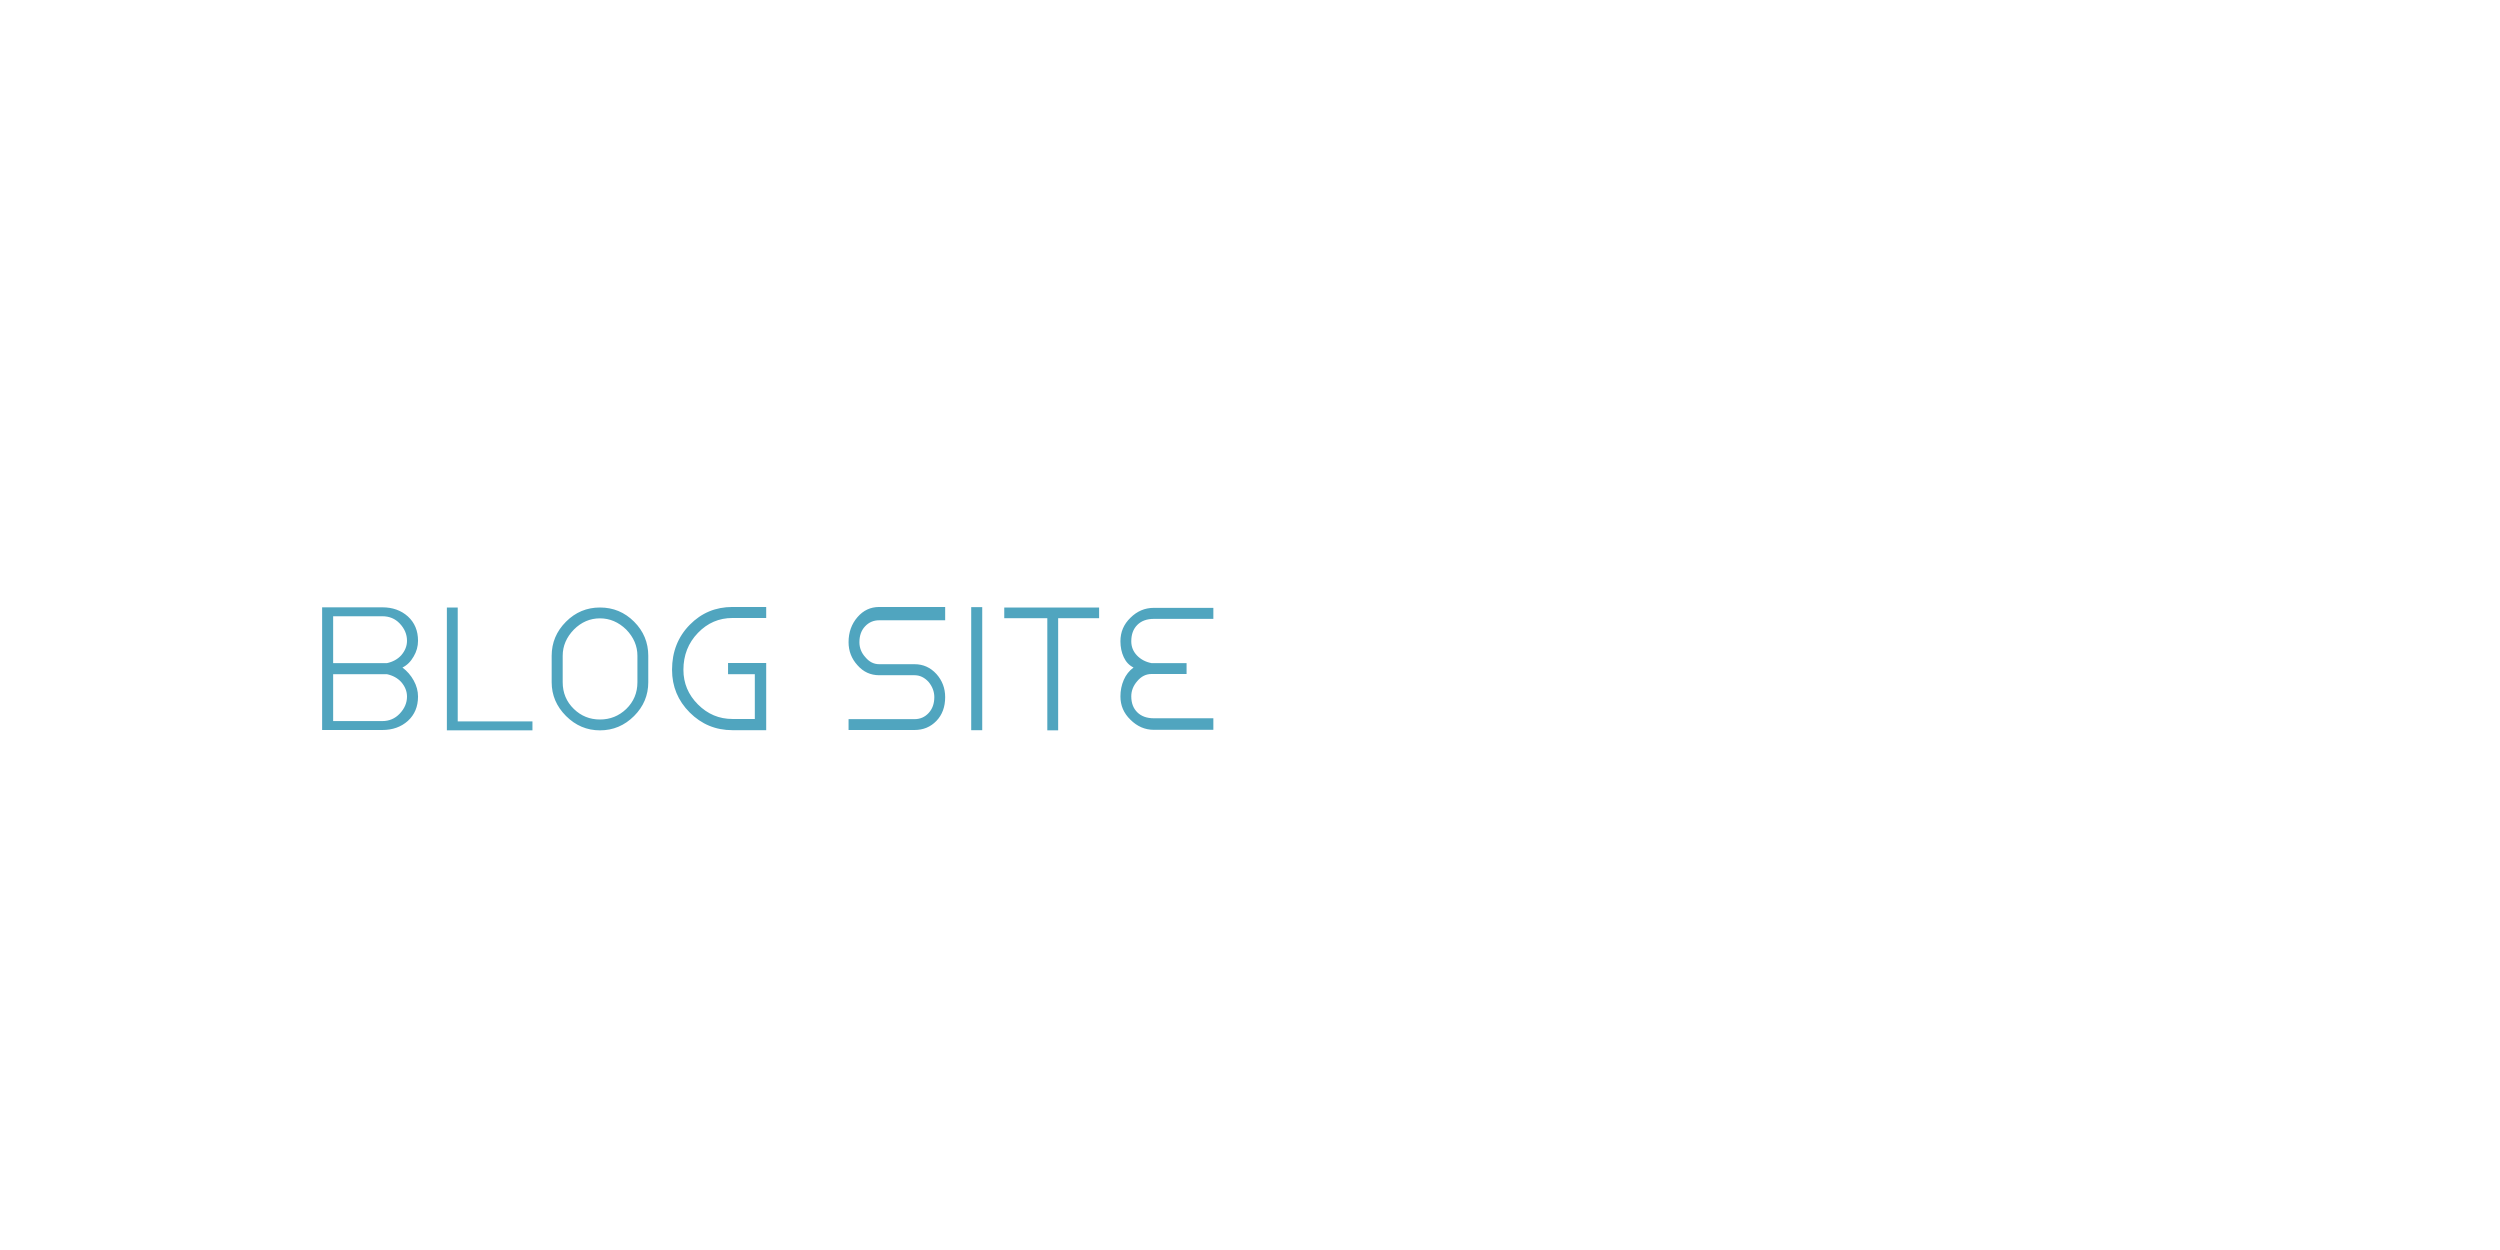
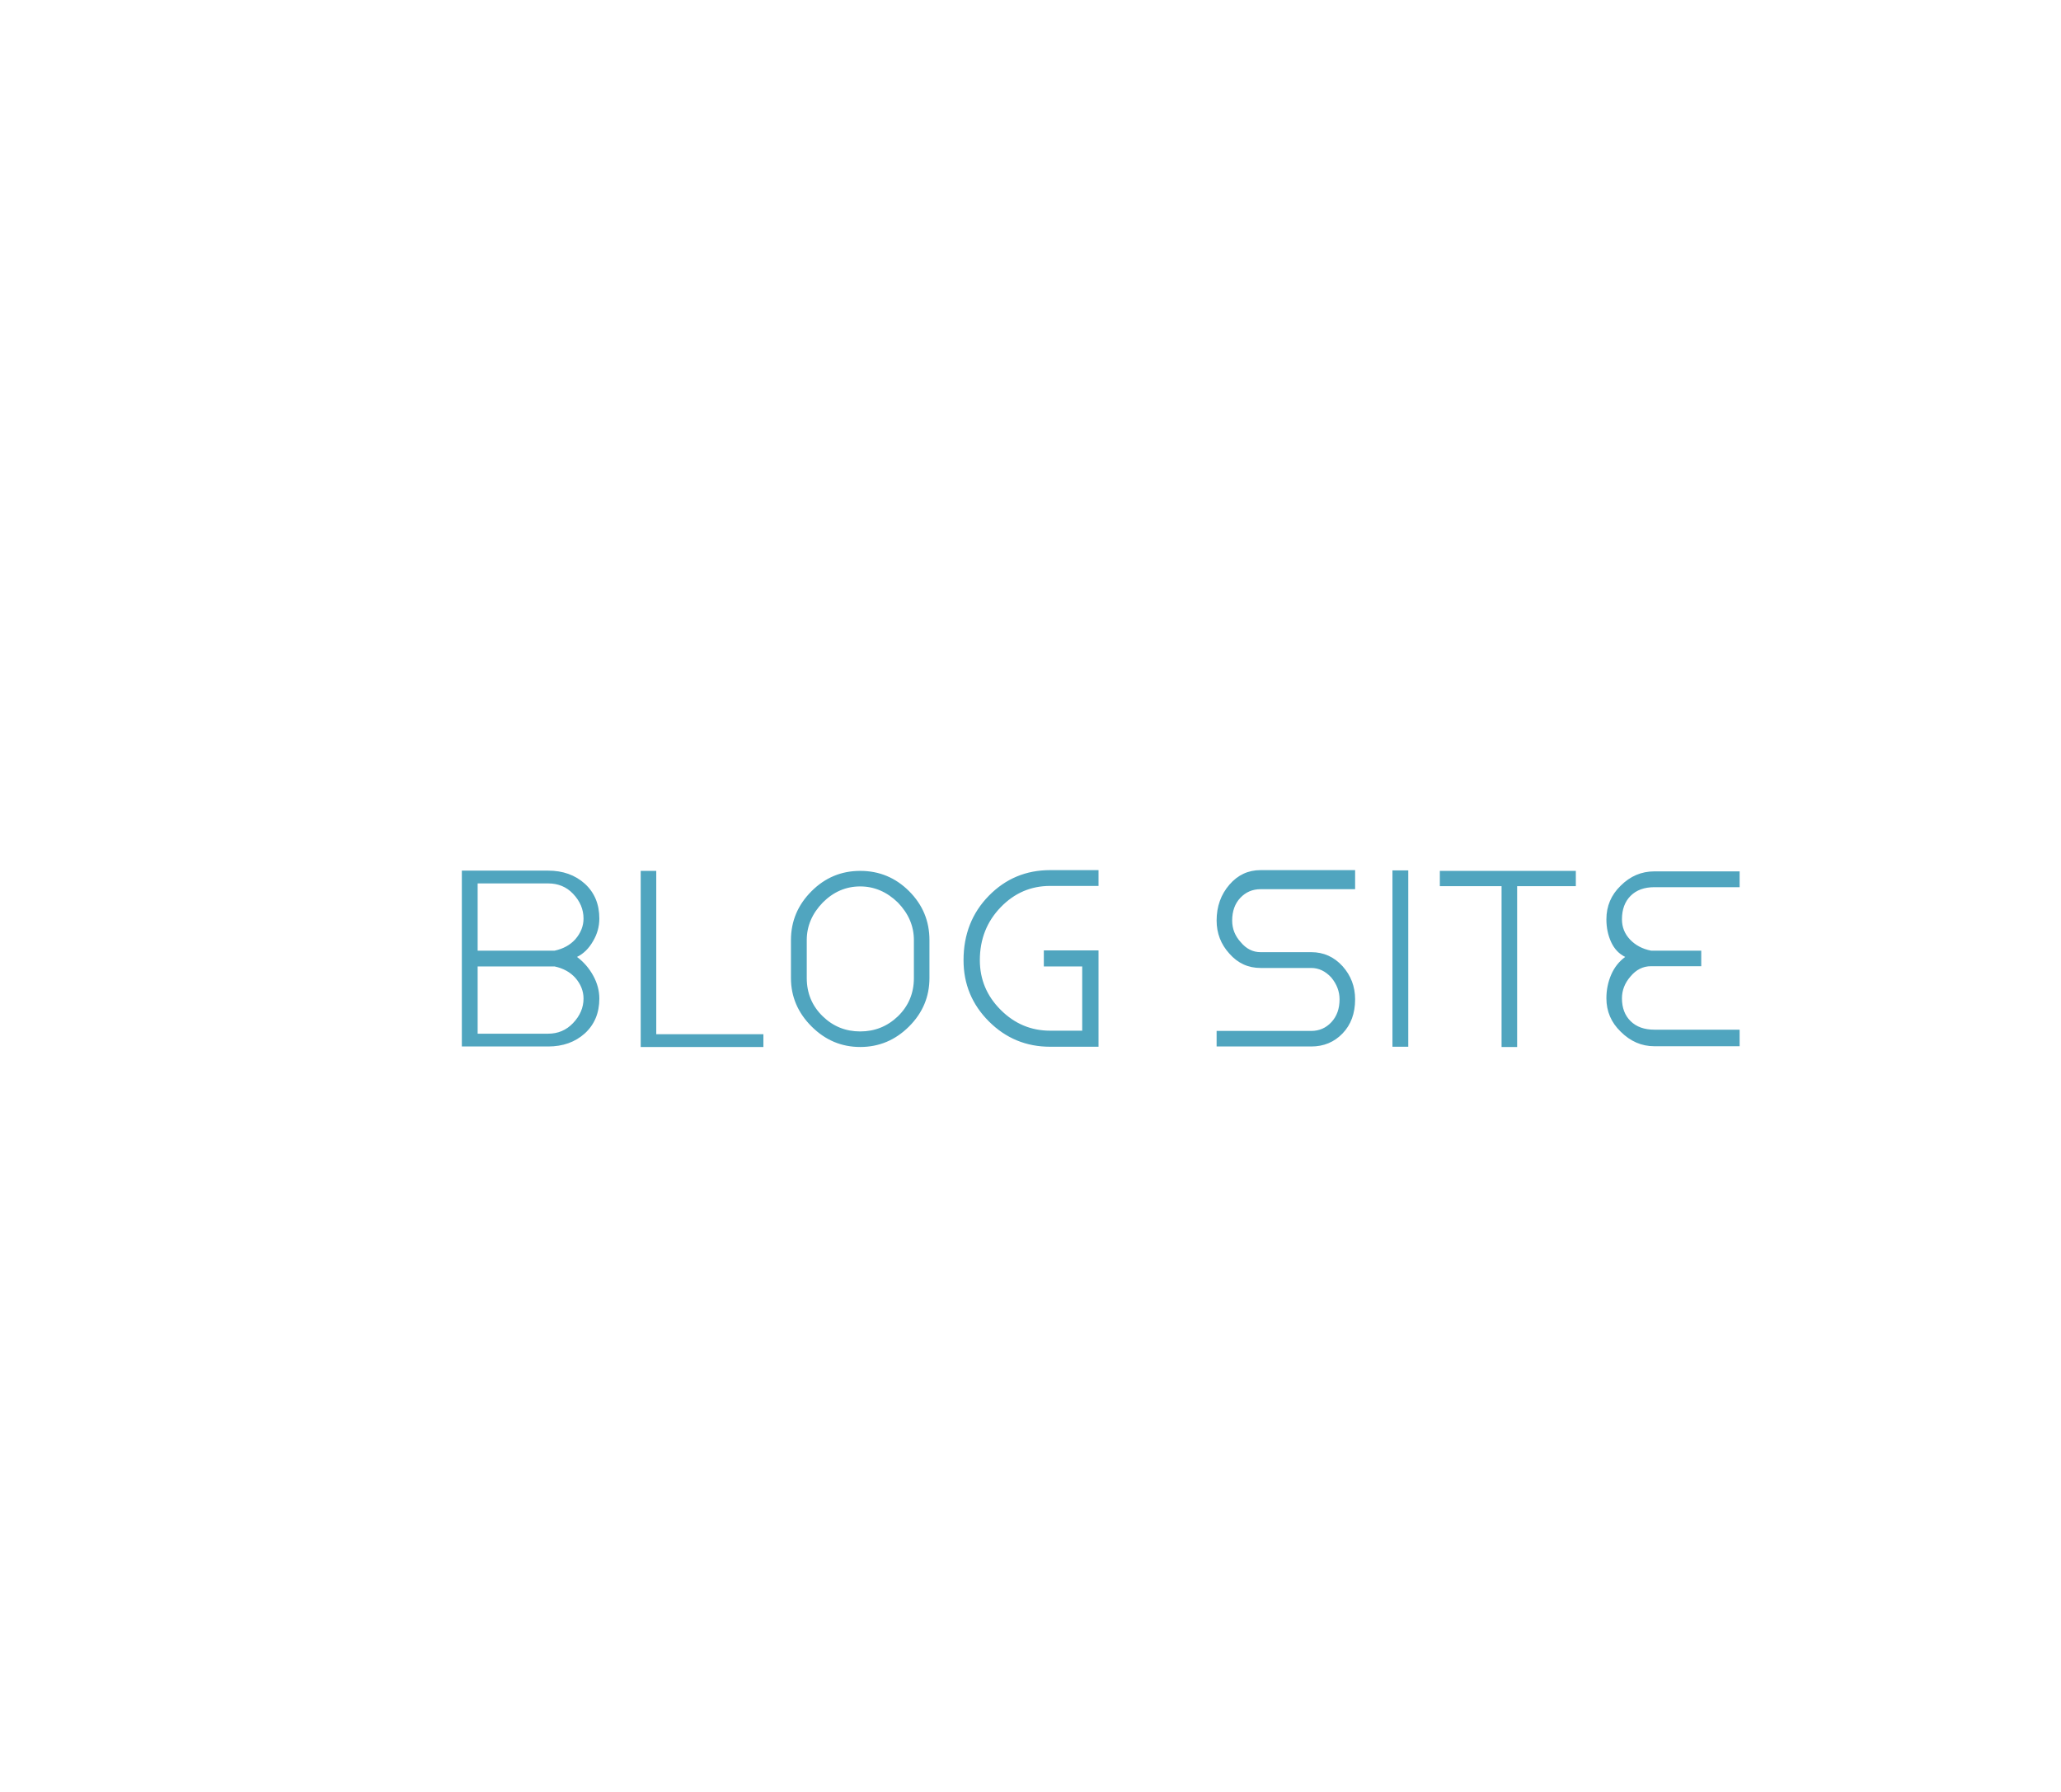
- <svg xmlns="http://www.w3.org/2000/svg" version="1.1" width="400px" height="200px" style="">
+ <svg xmlns="http://www.w3.org/2000/svg" version="1.1" width="230px" height="200px" style="">
  <path fill="#50a5bf" d="M64.392,106.804q1.092-0.532,1.792-1.764q0.7-1.176,0.7-2.52q0-2.408-1.624-3.892q-1.624-1.456-4.088-1.456l-7.868,0l-0.336,0l-1.428,0l0,19.628l1.428,0l0.336,0l7.868,0q2.464,0,4.088-1.456q1.624-1.484,1.624-3.892q0-1.316-0.686-2.562t-1.806-2.086z M53.304,98.6l7.868,0q1.68,0,2.772,1.148q1.176,1.232,1.176,2.772q0,1.26-0.924,2.324q-0.868,0.952-2.296,1.26l-0.728,0l-7.868,0l0-7.504z M61.172,115.372l-7.868,0l0-7.504l7.868,0l0.728,0q1.428,0.308,2.296,1.26q0.924,1.064,0.924,2.324q0,1.512-1.176,2.744q-1.12,1.176-2.772,1.176z M71.5,116.856l13.692,0l0-1.428l-11.956,0l0-18.228l-1.736,0l0,19.656z M95.995,97.2q-3.164,0-5.432,2.268q-2.296,2.296-2.296,5.46l0,4.228q0,3.108,2.296,5.404t5.432,2.296q3.164,0,5.46-2.296q2.268-2.268,2.268-5.404l0-4.228q0-3.192-2.268-5.46t-5.46-2.268z M101.987,104.928l0,4.228q0,2.548-1.792,4.284q-1.764,1.68-4.2,1.68t-4.172-1.68q-1.792-1.736-1.792-4.284l0-4.228q0-2.352,1.792-4.2q1.792-1.792,4.172-1.792q2.352,0,4.2,1.792q1.792,1.848,1.792,4.2z M117.187,98.88l5.404,0l0-1.764l-5.404,0q-4.032,0-6.832,2.856q-2.828,2.884-2.828,7.196q0,4.004,2.828,6.832t6.832,2.828l3.584,0l1.82,0l0-1.792l0-8.96l-1.82,0l-4.284,0l0,1.792l4.284,0l0,7.168l-3.584,0q-3.192,0-5.516-2.324t-2.324-5.544q0-3.5,2.324-5.908q2.296-2.38,5.516-2.38z M140.67,99.244l10.556,0l0-2.128l-10.556,0q-2.072,0-3.472,1.624q-1.428,1.652-1.428,4.004q0,2.128,1.428,3.696q1.4,1.596,3.472,1.596l2.8,0l2.856,0q1.26,0,2.24,1.064q0.924,1.12,0.924,2.436q0,1.568-0.91,2.548t-2.254,0.98l-10.556,0l0,1.736l10.556,0q2.1,0,3.5-1.456t1.4-3.808q0-2.128-1.4-3.696q-1.428-1.568-3.5-1.568l-2.856,0l-2.8,0q-1.288,0-2.212-1.12q-0.952-1.036-0.952-2.408q0-1.568,0.91-2.534t2.254-0.966z M155.393,116.828l1.764,0l0-19.684l-1.764,0l0,19.684z M175.857,97.2l-15.176,0l0,1.708l6.888,0l0,17.948l1.736,0l0-17.948l6.552,0l0-1.708z M181.004,111.424q0-1.344,0.952-2.436q0.952-1.148,2.296-1.148l0.364,0l5.236,0l0-1.736l-5.236,0l-0.364,0q-1.428-0.28-2.338-1.232t-0.91-2.268q0-1.652,0.966-2.618t2.646-0.966l9.52,0l0-1.764l-9.52,0q-2.156,0-3.752,1.596q-1.596,1.54-1.596,3.752q0,1.4,0.532,2.548t1.568,1.652q-1.036,0.756-1.568,1.988t-0.532,2.632q0,2.184,1.596,3.724q1.624,1.624,3.752,1.624l9.52,0l0-1.848l-9.52,0q-1.68,0-2.646-0.952t-0.966-2.548z" />
  <path fill="#" d="" />
</svg>
